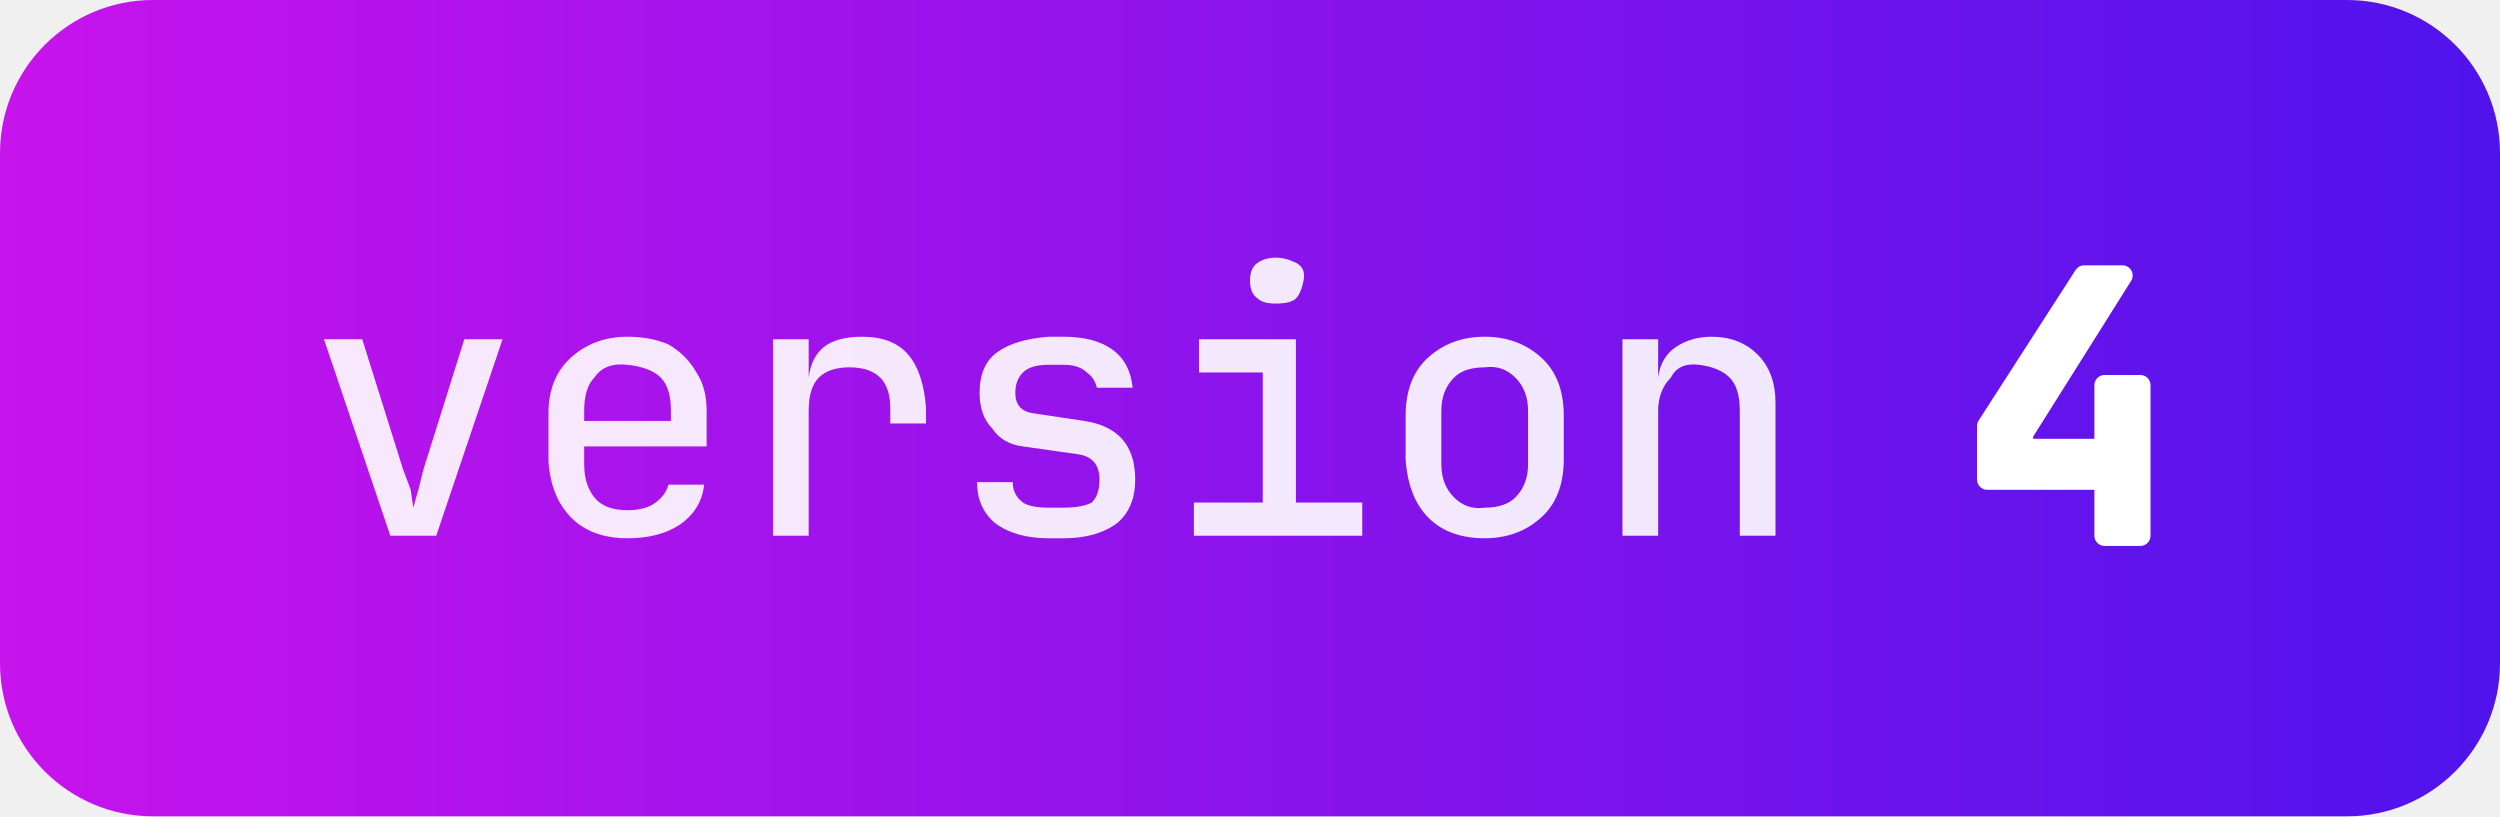
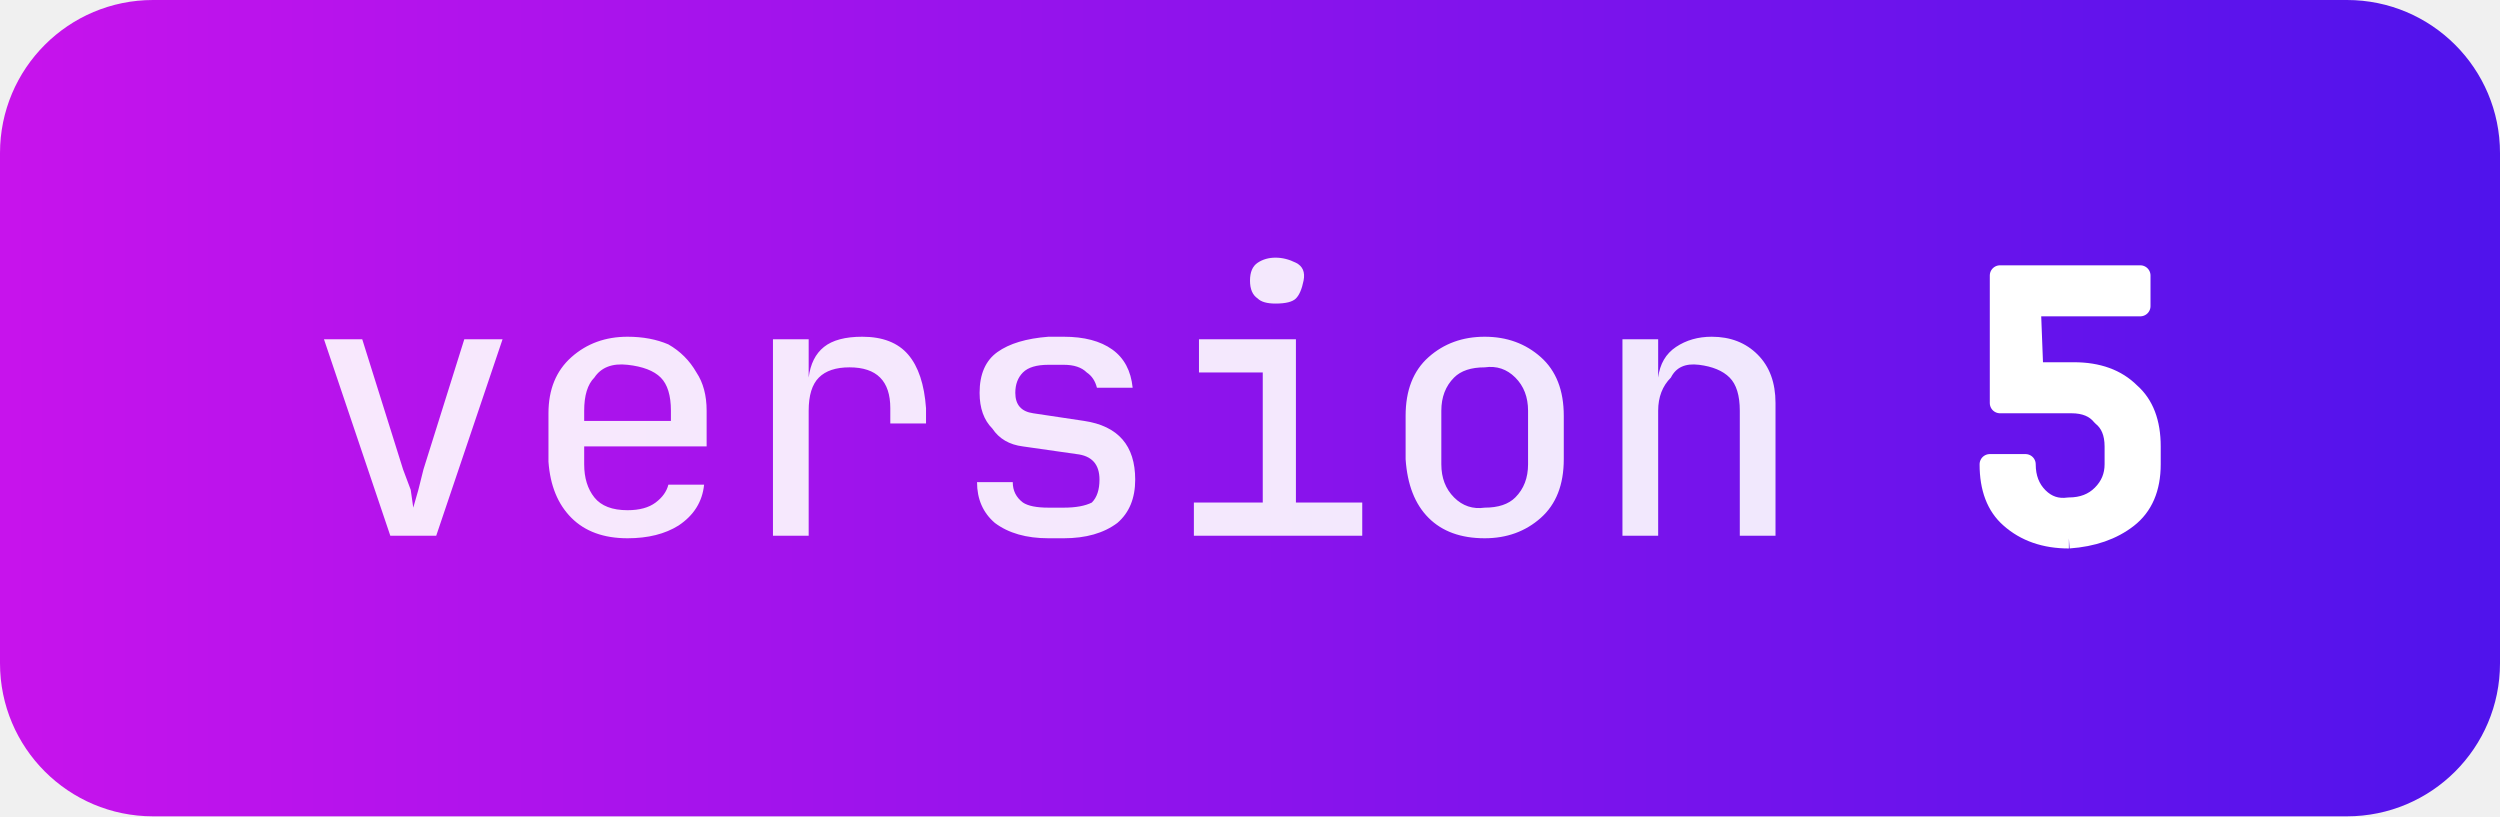
<svg xmlns="http://www.w3.org/2000/svg" width="98" height="32" viewBox="0 0 98 32">
  <defs>
    <pattern id="satori_pattern_id_0" width="1" height="1" x="0" y="0" patternUnits="objectBoundingBox">
      <linearGradient id="satori_biid_0" x1="0" x2="1" y1="0" y2="0" spreadMethod="pad">
        <stop offset="0%" stop-color="#c813ec" />
        <stop offset="100%" stop-color="#4f13ec" />
      </linearGradient>
      <path fill="url(#satori_biid_0)" d="M0 0H98V32H0z" />
    </pattern>
  </defs>
  <path fill="url(#satori_pattern_id_0)" d="M6 0H92A6 6 0 0 1 98 6V26A6 6 0 0 1 92 32H6A6 6 0 0 1 0 26V6A6 6 0 0 1 6 0" />
  <g>
    <path fill="#fff" fill-opacity=".9" d="M17.1 21H15.3L12.7 13.3H14.2L15.8 18.4 16.1 19.2 16.2 19.9 16.4 19.2 16.6 18.4 18.2 13.3H19.7zM24.6 21.1Q23.2 21.1 22.4 20.3T21.5 18.1V16.2Q21.5 14.8 22.4 14T24.6 13.2Q25.5 13.2 26.2 13.5 26.9 13.9 27.3 14.6 27.7 15.2 27.7 16.1V17.5H22.9V18.2Q22.9 19 23.3 19.5T24.6 20Q25.3 20 25.7 19.7T26.2 19H27.6Q27.5 20 26.6 20.6 25.8 21.1 24.6 21.1M22.9 16.1V16.5H26.3V16.1Q26.3 15.2 25.9 14.8T24.6 14.3 23.3 14.8Q22.9 15.2 22.9 16.1M31.7 21H30.3V13.3H31.7V14.8Q31.8 14 32.3 13.6T33.8 13.2Q35 13.2 35.6 13.9T36.3 16V16.6H34.9V16Q34.9 14.4 33.3 14.4 32.5 14.4 32.1 14.8T31.7 16.1zM41.7 21.1H41.1Q39.8 21.1 39 20.5 38.3 19.9 38.3 18.9H39.7Q39.7 19.4 40.1 19.7 40.4 19.9 41.1 19.9H41.7Q42.4 19.9 42.8 19.7 43.1 19.4 43.1 18.8 43.1 17.9 42.2 17.8L40.1 17.5Q39.3 17.4 38.9 16.8 38.4 16.3 38.4 15.4 38.4 14.3 39.1 13.8T41.1 13.2H41.7Q42.9 13.2 43.6 13.7T44.4 15.2H43Q42.9 14.8 42.6 14.6 42.3 14.3 41.7 14.3H41.1Q40.4 14.3 40.1 14.6T39.8 15.4Q39.8 16.1 40.5 16.2L42.5 16.5Q44.5 16.8 44.5 18.8 44.5 19.9 43.8 20.5 43 21.1 41.7 21.1M53.4 21H46.8V19.7H49.5V14.6H47V13.3H50.8V19.7H53.4zM50 11.9Q49.5 11.9 49.3 11.7 49 11.5 49 11T49.3 10.3 50 10.1 50.8 10.3 51.1 11 50.8 11.7 50 11.9M58.2 21.1Q56.8 21.1 56 20.3T55.1 18V16.3Q55.1 14.8 56 14T58.2 13.2 60.4 14 61.3 16.3V18Q61.3 19.5 60.4 20.3T58.2 21.1M58.2 19.9Q59 19.9 59.4 19.5 59.9 19 59.9 18.2V16.1Q59.9 15.3 59.4 14.8T58.2 14.4Q57.4 14.4 57 14.8 56.5 15.3 56.5 16.1V18.2Q56.5 19 57 19.5T58.2 19.9M65 21H63.6V13.3H65V14.8Q65.1 14 65.7 13.6T67.1 13.2Q68.2 13.2 68.9 13.9T69.6 15.8V21H68.2V16.1Q68.2 15.2 67.8 14.8T66.6 14.3 65.5 14.8Q65 15.3 65 16.1z" />
  </g>
  <g>
-     <path fill="#fff" stroke="#fff" stroke-width="0.8" stroke-linejoin="round" d="M83.9 21H82.5V18.8H77.9V16.7L81.7 10.8H83.2L79.3 17V17.6H82.5V15.1H83.9z" />
+     <path fill="#fff" stroke="#fff" stroke-width="0.8" stroke-linejoin="round" d="M81.1 21.1Q79.7 21.1 78.8 20.3 78 19.6 78 18.2H79.4Q79.4 19 79.9 19.5T81.1 19.9Q81.9 19.9 82.4 19.4T82.9 18.2V17.5Q82.9 16.7 82.4 16.3 82 15.8 81.2 15.8H78.4V10.8H83.9V12H79.6L79.7 14.6H81.3Q82.7 14.6 83.5 15.4 84.3 16.1 84.3 17.5V18.2Q84.3 19.6 83.4 20.3T81.1 21.1" />
  </g>
</svg>
